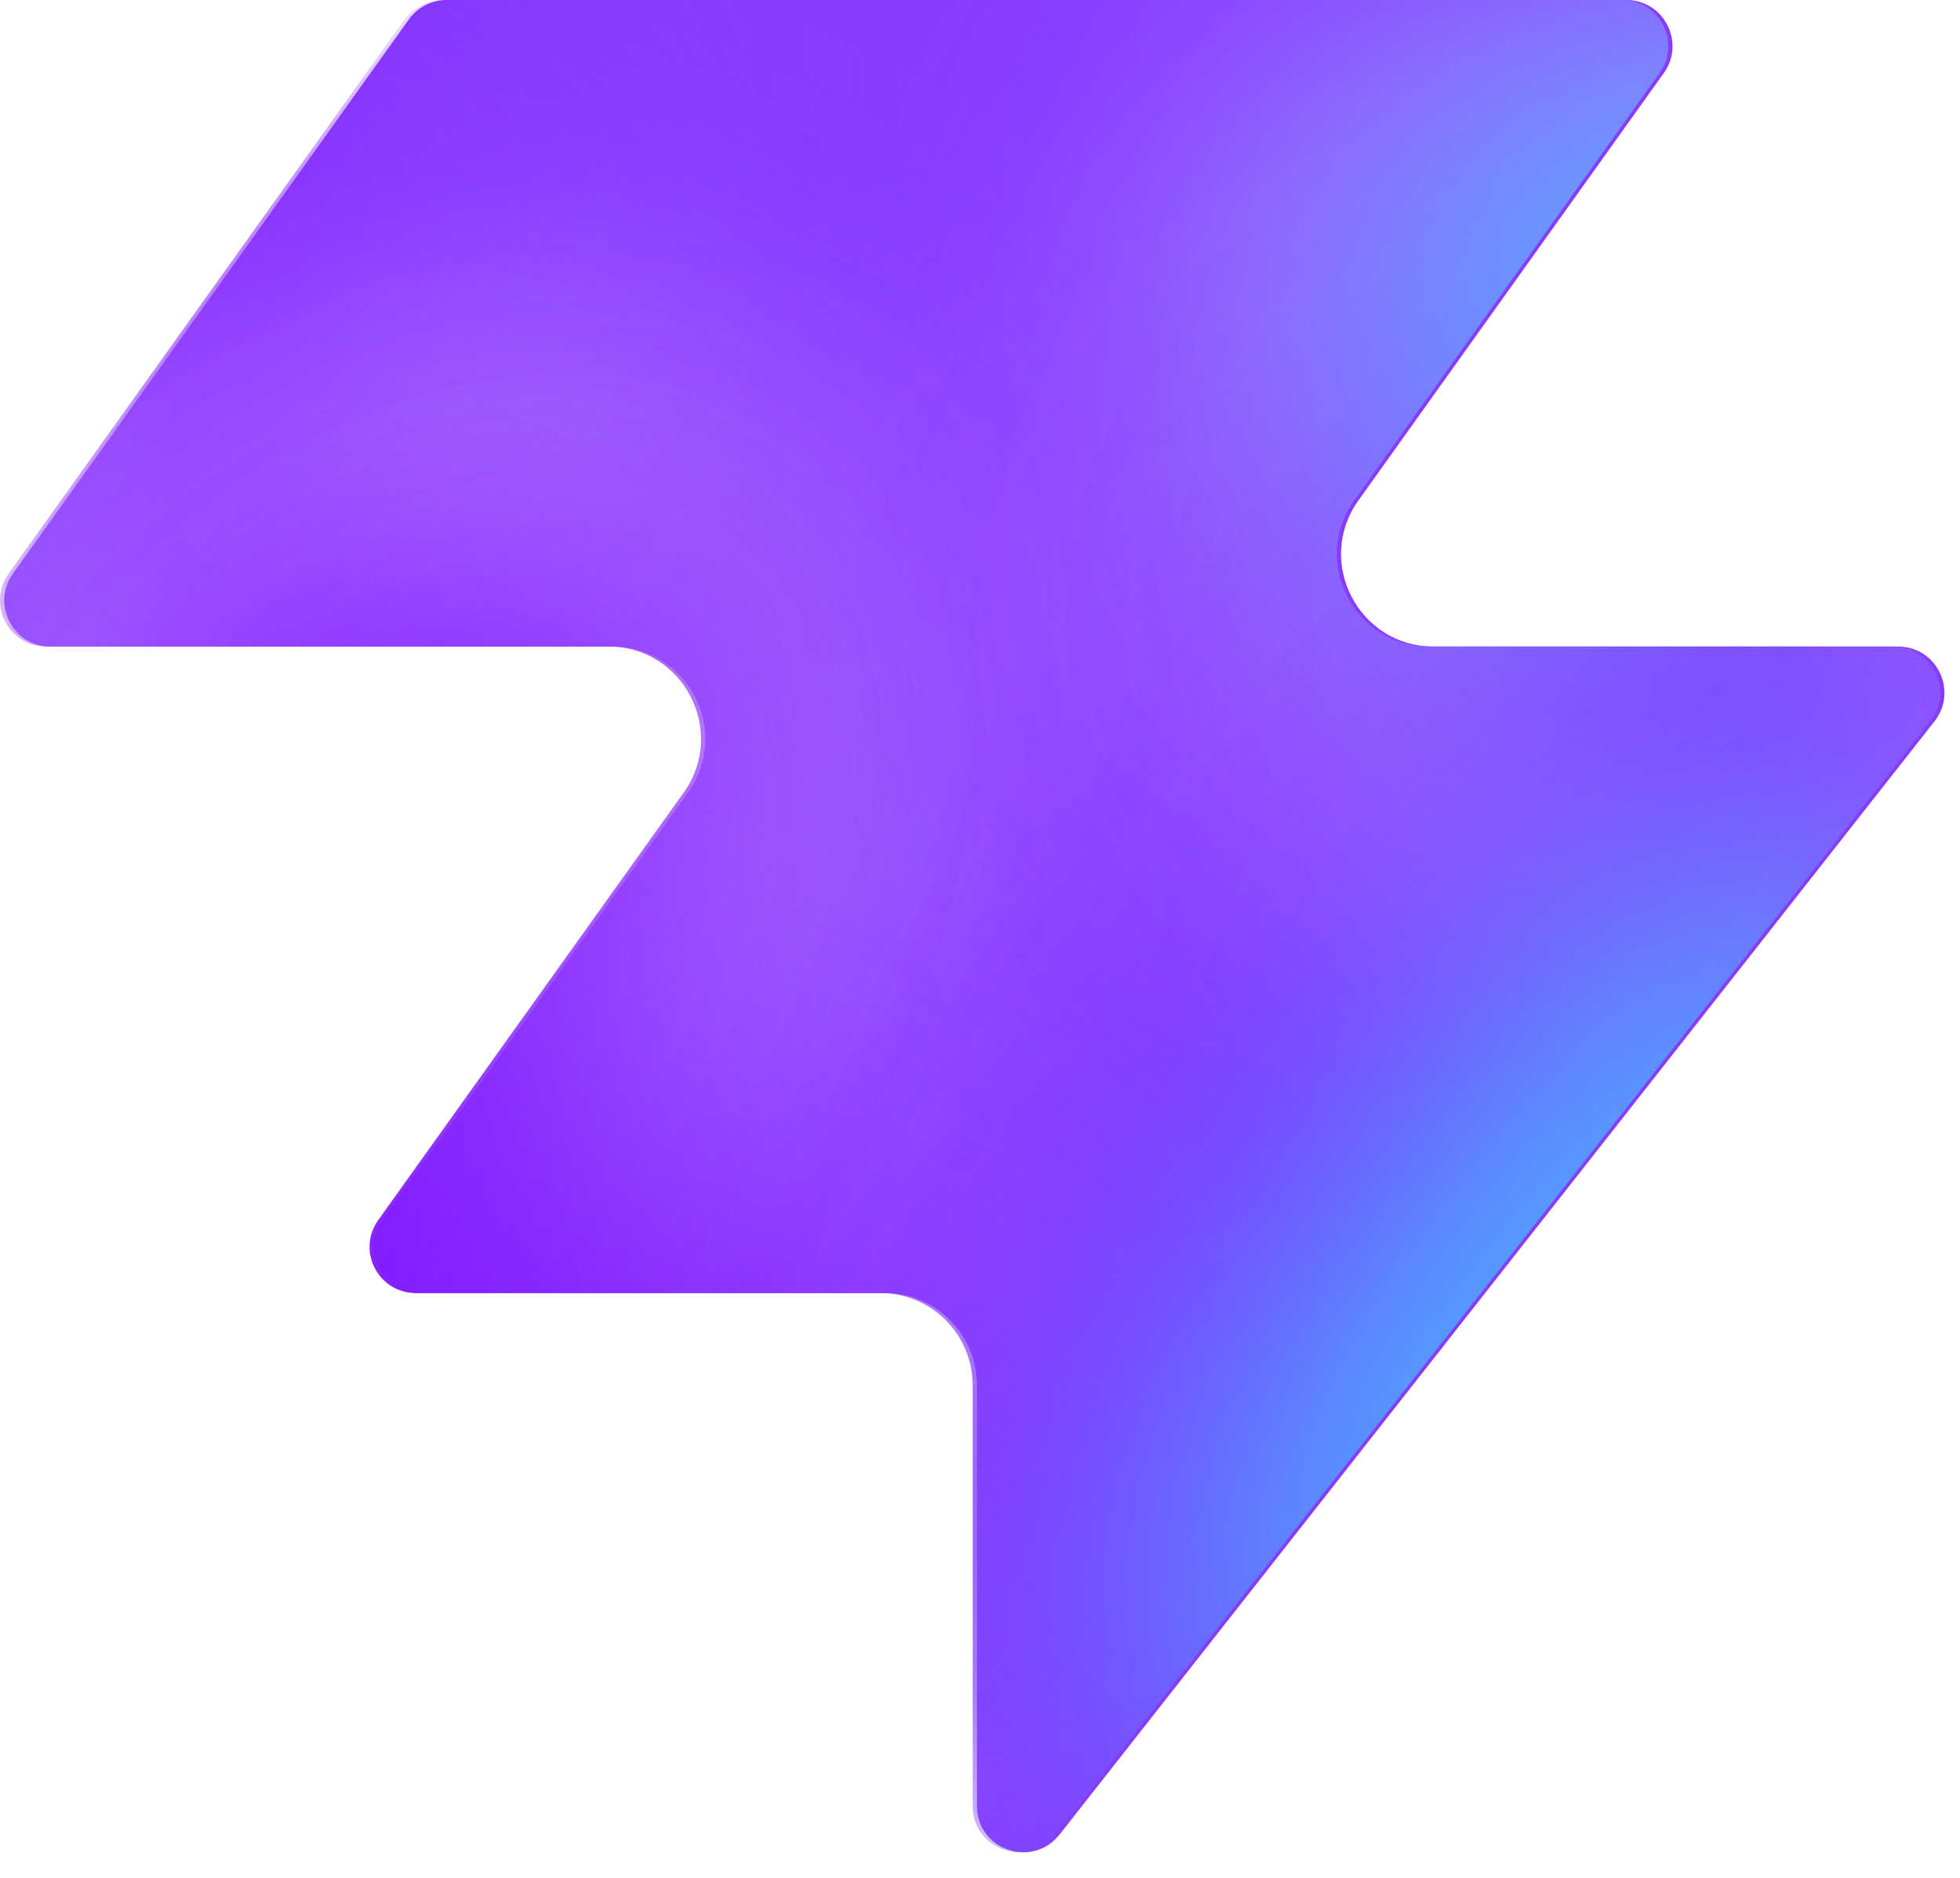
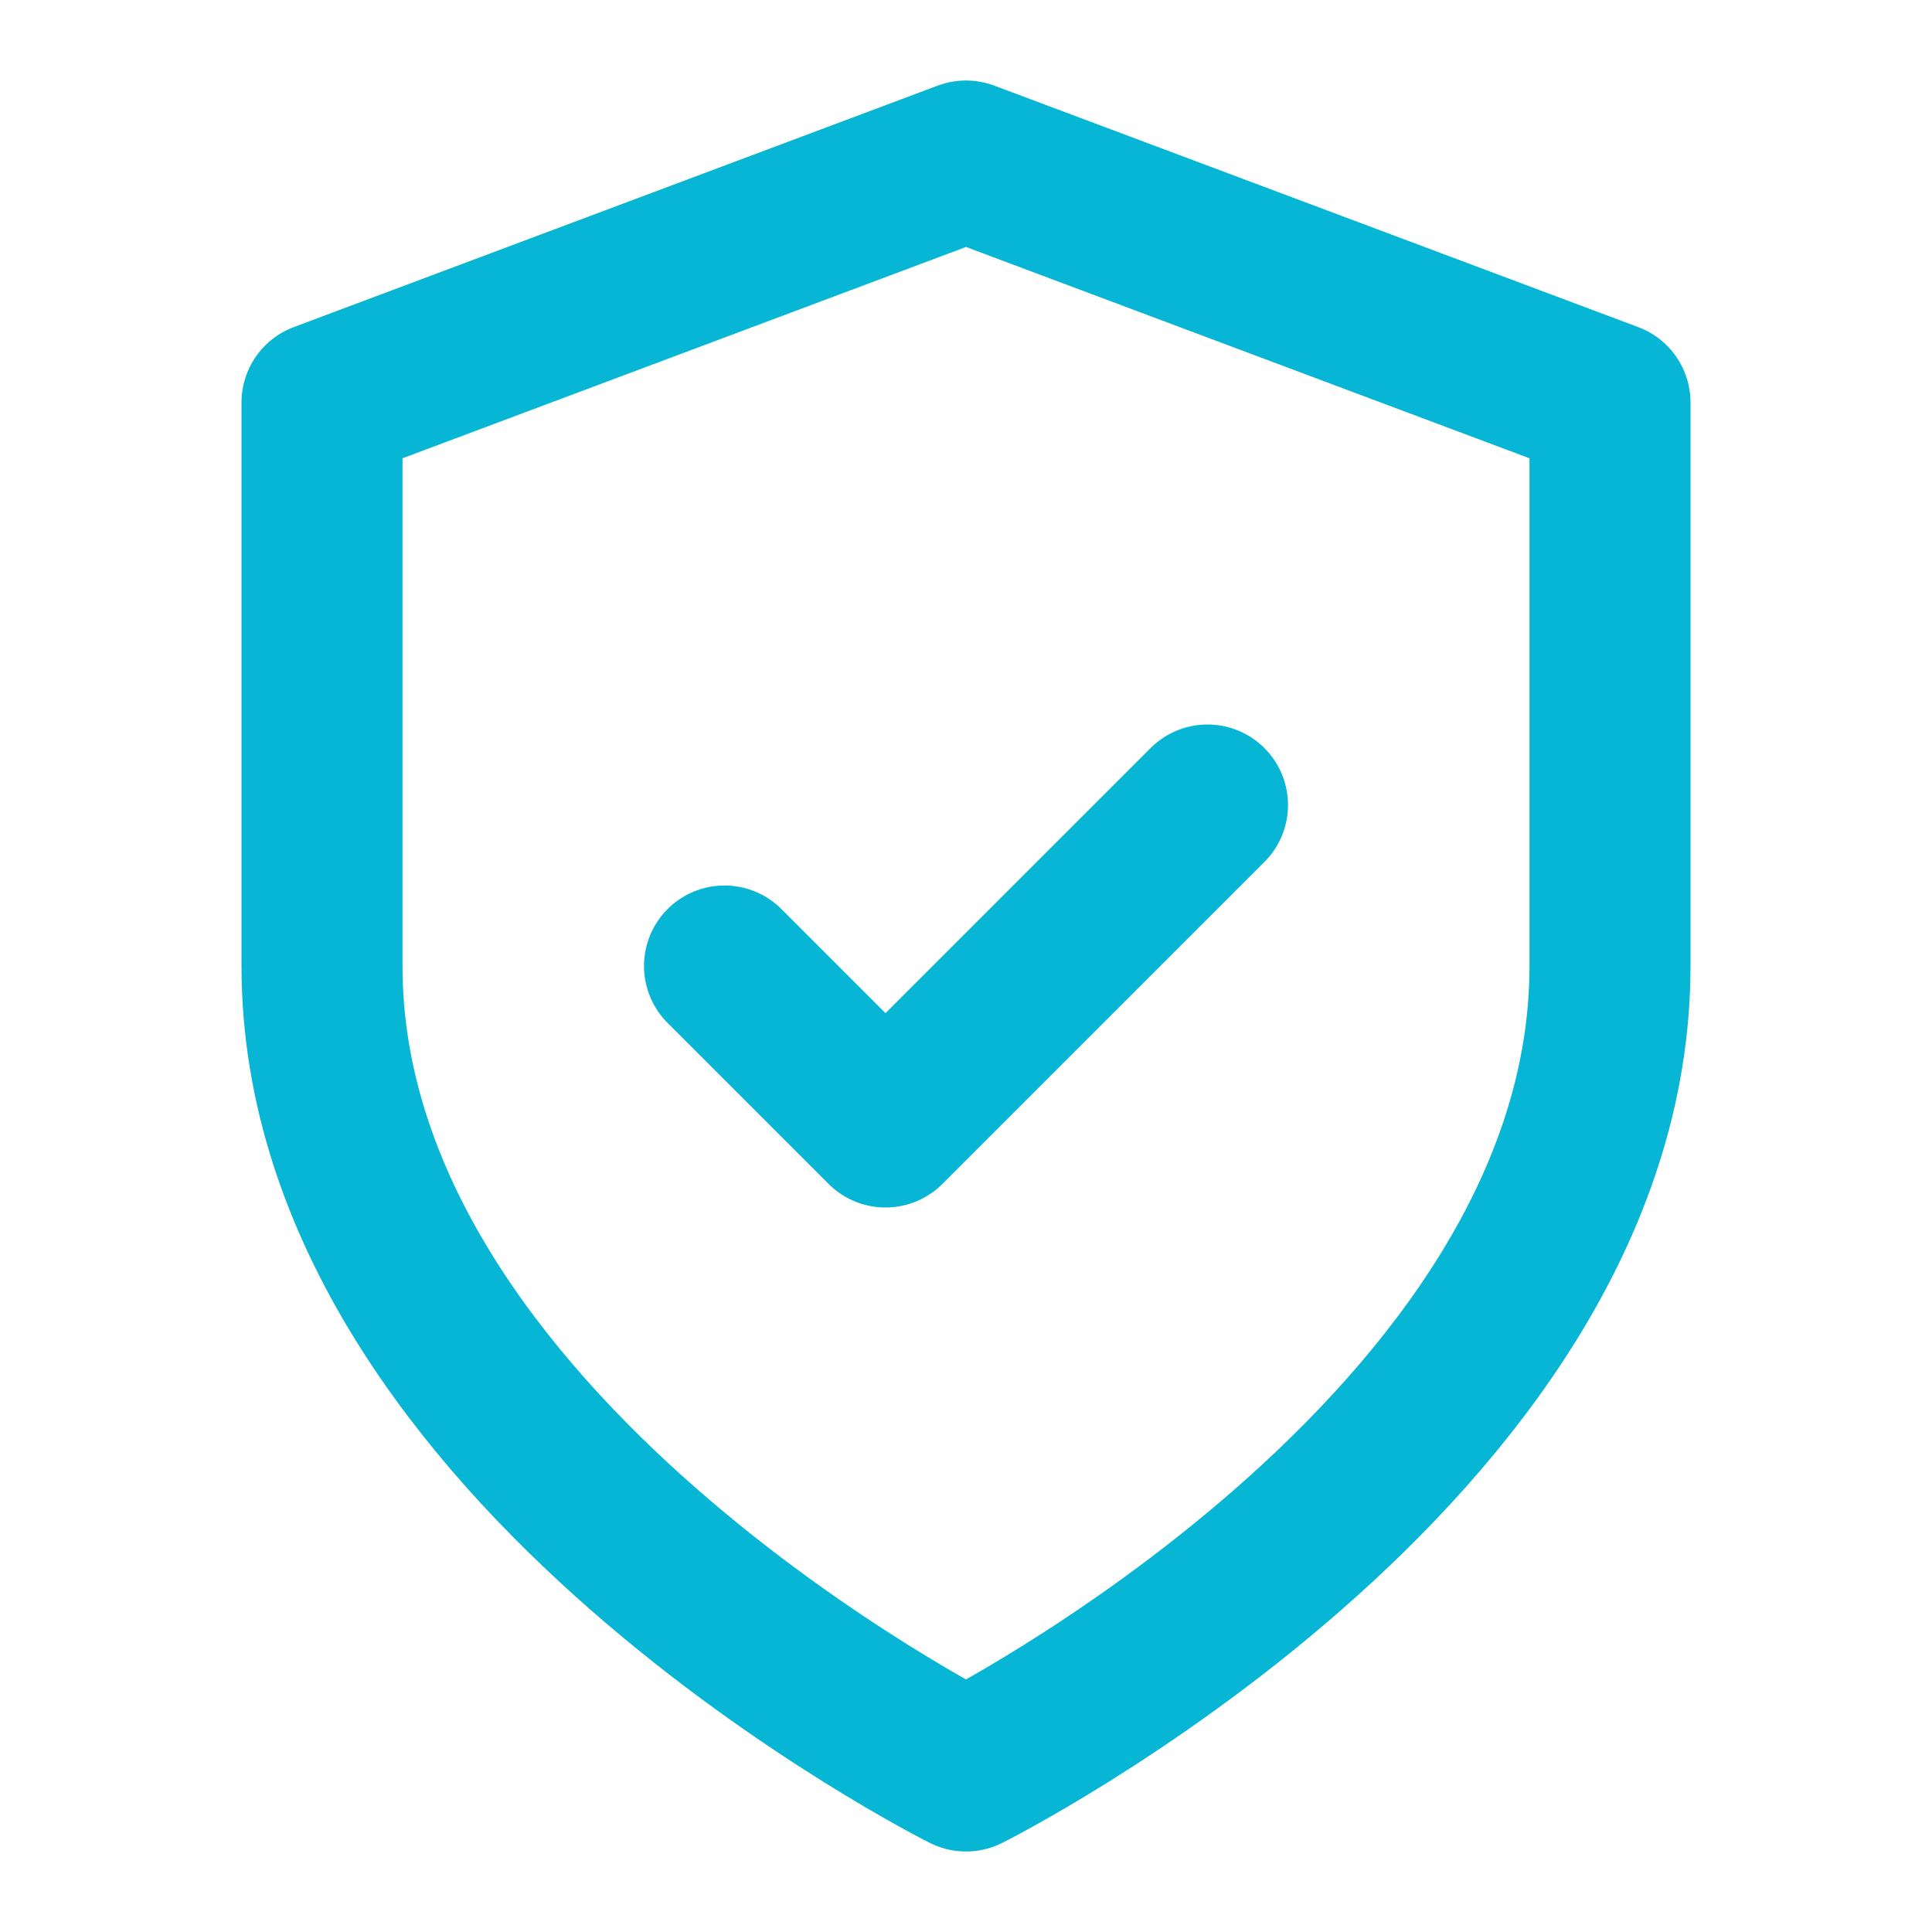
- <svg xmlns="http://www.w3.org/2000/svg" width="48" height="46" fill="none" viewBox="0 0 48 46">
-   <path fill="#863bff" d="M25.946 44.938c-.664.845-2.021.375-2.021-.698V33.937a2.26 2.26 0 0 0-2.262-2.262H10.287c-.92 0-1.456-1.04-.92-1.788l7.48-10.471c1.07-1.497 0-3.578-1.842-3.578H1.237c-.92 0-1.456-1.04-.92-1.788L10.013.474c.214-.297.556-.474.92-.474h28.894c.92 0 1.456 1.04.92 1.788l-7.48 10.471c-1.07 1.498 0 3.579 1.842 3.579h11.377c.943 0 1.473 1.088.89 1.83L25.947 44.94z" style="fill:#863bff;fill:color(display-p3 .525 .23 1);fill-opacity:1" />
-   <mask id="a" width="48" height="46" x="0" y="0" maskUnits="userSpaceOnUse" style="mask-type:alpha">
-     <path fill="#000" d="M25.842 44.938c-.664.844-2.021.375-2.021-.698V33.937a2.26 2.26 0 0 0-2.262-2.262H10.183c-.92 0-1.456-1.04-.92-1.788l7.48-10.471c1.07-1.498 0-3.579-1.842-3.579H1.133c-.92 0-1.456-1.04-.92-1.787L9.91.473c.214-.297.556-.474.92-.474h28.894c.92 0 1.456 1.04.92 1.788l-7.48 10.471c-1.07 1.498 0 3.578 1.842 3.578h11.377c.943 0 1.473 1.088.89 1.832L25.843 44.94z" style="fill:#000;fill-opacity:1" />
-   </mask>
-   <g mask="url(#a)">
-     <g filter="url(#b)">
-       <ellipse cx="5.508" cy="14.704" fill="#ede6ff" rx="5.508" ry="14.704" style="fill:#ede6ff;fill:color(display-p3 .927 .903 1);fill-opacity:1" transform="matrix(.00324 1 1 -.00324 -4.47 31.516)" />
-     </g>
-     <g filter="url(#c)">
-       <ellipse cx="10.399" cy="29.851" fill="#ede6ff" rx="10.399" ry="29.851" style="fill:#ede6ff;fill:color(display-p3 .927 .903 1);fill-opacity:1" transform="matrix(.00324 1 1 -.00324 -39.328 7.883)" />
-     </g>
-     <g filter="url(#d)">
-       <ellipse cx="5.508" cy="30.487" fill="#7e14ff" rx="5.508" ry="30.487" style="fill:#7e14ff;fill:color(display-p3 .492 .077 1);fill-opacity:1" transform="rotate(89.814 -25.913 -14.639)scale(1 -1)" />
-     </g>
-     <g filter="url(#e)">
-       <ellipse cx="5.508" cy="30.599" fill="#7e14ff" rx="5.508" ry="30.599" style="fill:#7e14ff;fill:color(display-p3 .492 .077 1);fill-opacity:1" transform="rotate(89.814 -32.644 -3.334)scale(1 -1)" />
-     </g>
-     <g filter="url(#f)">
-       <ellipse cx="5.508" cy="30.599" fill="#7e14ff" rx="5.508" ry="30.599" style="fill:#7e14ff;fill:color(display-p3 .492 .077 1);fill-opacity:1" transform="matrix(.00324 1 1 -.00324 -34.34 30.47)" />
-     </g>
-     <g filter="url(#g)">
-       <ellipse cx="14.072" cy="22.078" fill="#ede6ff" rx="14.072" ry="22.078" style="fill:#ede6ff;fill:color(display-p3 .927 .903 1);fill-opacity:1" transform="rotate(93.35 24.506 48.493)scale(-1 1)" />
-     </g>
-     <g filter="url(#h)">
-       <ellipse cx="3.47" cy="21.501" fill="#7e14ff" rx="3.47" ry="21.501" style="fill:#7e14ff;fill:color(display-p3 .492 .077 1);fill-opacity:1" transform="rotate(89.009 28.708 47.59)scale(-1 1)" />
-     </g>
-     <g filter="url(#i)">
-       <ellipse cx="3.47" cy="21.501" fill="#7e14ff" rx="3.47" ry="21.501" style="fill:#7e14ff;fill:color(display-p3 .492 .077 1);fill-opacity:1" transform="rotate(89.009 28.708 47.59)scale(-1 1)" />
-     </g>
-     <g filter="url(#j)">
-       <ellipse cx=".387" cy="8.972" fill="#7e14ff" rx="4.407" ry="29.108" style="fill:#7e14ff;fill:color(display-p3 .492 .077 1);fill-opacity:1" transform="rotate(39.51 .387 8.972)" />
-     </g>
-     <g filter="url(#k)">
-       <ellipse cx="47.523" cy="-6.092" fill="#7e14ff" rx="4.407" ry="29.108" style="fill:#7e14ff;fill:color(display-p3 .492 .077 1);fill-opacity:1" transform="rotate(37.892 47.523 -6.092)" />
-     </g>
-     <g filter="url(#l)">
-       <ellipse cx="41.412" cy="6.333" fill="#47bfff" rx="5.971" ry="9.665" style="fill:#47bfff;fill:color(display-p3 .28 .748 1);fill-opacity:1" transform="rotate(37.892 41.412 6.333)" />
-     </g>
-     <g filter="url(#m)">
-       <ellipse cx="-1.879" cy="38.332" fill="#7e14ff" rx="4.407" ry="29.108" style="fill:#7e14ff;fill:color(display-p3 .492 .077 1);fill-opacity:1" transform="rotate(37.892 -1.88 38.332)" />
-     </g>
-     <g filter="url(#n)">
-       <ellipse cx="-1.879" cy="38.332" fill="#7e14ff" rx="4.407" ry="29.108" style="fill:#7e14ff;fill:color(display-p3 .492 .077 1);fill-opacity:1" transform="rotate(37.892 -1.88 38.332)" />
-     </g>
-     <g filter="url(#o)">
-       <ellipse cx="35.651" cy="29.907" fill="#7e14ff" rx="4.407" ry="29.108" style="fill:#7e14ff;fill:color(display-p3 .492 .077 1);fill-opacity:1" transform="rotate(37.892 35.651 29.907)" />
-     </g>
-     <g filter="url(#p)">
-       <ellipse cx="38.418" cy="32.4" fill="#47bfff" rx="5.971" ry="15.297" style="fill:#47bfff;fill:color(display-p3 .28 .748 1);fill-opacity:1" transform="rotate(37.892 38.418 32.4)" />
-     </g>
-   </g>
-   <defs>
-     <filter id="b" width="60.045" height="41.654" x="-19.77" y="16.149" color-interpolation-filters="sRGB" filterUnits="userSpaceOnUse">
-       <feFlood flood-opacity="0" result="BackgroundImageFix" />
-       <feBlend in="SourceGraphic" in2="BackgroundImageFix" result="shape" />
-       <feGaussianBlur result="effect1_foregroundBlur_2002_17158" stdDeviation="7.659" />
-     </filter>
-     <filter id="c" width="90.34" height="51.437" x="-54.613" y="-7.533" color-interpolation-filters="sRGB" filterUnits="userSpaceOnUse">
-       <feFlood flood-opacity="0" result="BackgroundImageFix" />
-       <feBlend in="SourceGraphic" in2="BackgroundImageFix" result="shape" />
-       <feGaussianBlur result="effect1_foregroundBlur_2002_17158" stdDeviation="7.659" />
-     </filter>
-     <filter id="d" width="79.355" height="29.4" x="-49.64" y="2.03" color-interpolation-filters="sRGB" filterUnits="userSpaceOnUse">
-       <feFlood flood-opacity="0" result="BackgroundImageFix" />
-       <feBlend in="SourceGraphic" in2="BackgroundImageFix" result="shape" />
-       <feGaussianBlur result="effect1_foregroundBlur_2002_17158" stdDeviation="4.596" />
-     </filter>
-     <filter id="e" width="79.579" height="29.4" x="-45.045" y="20.029" color-interpolation-filters="sRGB" filterUnits="userSpaceOnUse">
-       <feFlood flood-opacity="0" result="BackgroundImageFix" />
-       <feBlend in="SourceGraphic" in2="BackgroundImageFix" result="shape" />
-       <feGaussianBlur result="effect1_foregroundBlur_2002_17158" stdDeviation="4.596" />
-     </filter>
-     <filter id="f" width="79.579" height="29.4" x="-43.513" y="21.178" color-interpolation-filters="sRGB" filterUnits="userSpaceOnUse">
-       <feFlood flood-opacity="0" result="BackgroundImageFix" />
-       <feBlend in="SourceGraphic" in2="BackgroundImageFix" result="shape" />
-       <feGaussianBlur result="effect1_foregroundBlur_2002_17158" stdDeviation="4.596" />
-     </filter>
-     <filter id="g" width="74.749" height="58.852" x="15.756" y="-17.901" color-interpolation-filters="sRGB" filterUnits="userSpaceOnUse">
-       <feFlood flood-opacity="0" result="BackgroundImageFix" />
-       <feBlend in="SourceGraphic" in2="BackgroundImageFix" result="shape" />
-       <feGaussianBlur result="effect1_foregroundBlur_2002_17158" stdDeviation="7.659" />
-     </filter>
-     <filter id="h" width="61.377" height="25.362" x="23.548" y="2.284" color-interpolation-filters="sRGB" filterUnits="userSpaceOnUse">
-       <feFlood flood-opacity="0" result="BackgroundImageFix" />
-       <feBlend in="SourceGraphic" in2="BackgroundImageFix" result="shape" />
-       <feGaussianBlur result="effect1_foregroundBlur_2002_17158" stdDeviation="4.596" />
-     </filter>
-     <filter id="i" width="61.377" height="25.362" x="23.548" y="2.284" color-interpolation-filters="sRGB" filterUnits="userSpaceOnUse">
-       <feFlood flood-opacity="0" result="BackgroundImageFix" />
-       <feBlend in="SourceGraphic" in2="BackgroundImageFix" result="shape" />
-       <feGaussianBlur result="effect1_foregroundBlur_2002_17158" stdDeviation="4.596" />
-     </filter>
-     <filter id="j" width="56.045" height="63.649" x="-27.636" y="-22.853" color-interpolation-filters="sRGB" filterUnits="userSpaceOnUse">
-       <feFlood flood-opacity="0" result="BackgroundImageFix" />
-       <feBlend in="SourceGraphic" in2="BackgroundImageFix" result="shape" />
-       <feGaussianBlur result="effect1_foregroundBlur_2002_17158" stdDeviation="4.596" />
-     </filter>
-     <filter id="k" width="54.814" height="64.646" x="20.116" y="-38.415" color-interpolation-filters="sRGB" filterUnits="userSpaceOnUse">
-       <feFlood flood-opacity="0" result="BackgroundImageFix" />
-       <feBlend in="SourceGraphic" in2="BackgroundImageFix" result="shape" />
-       <feGaussianBlur result="effect1_foregroundBlur_2002_17158" stdDeviation="4.596" />
-     </filter>
-     <filter id="l" width="33.541" height="35.313" x="24.641" y="-11.323" color-interpolation-filters="sRGB" filterUnits="userSpaceOnUse">
-       <feFlood flood-opacity="0" result="BackgroundImageFix" />
-       <feBlend in="SourceGraphic" in2="BackgroundImageFix" result="shape" />
-       <feGaussianBlur result="effect1_foregroundBlur_2002_17158" stdDeviation="4.596" />
-     </filter>
-     <filter id="m" width="54.814" height="64.646" x="-29.286" y="6.009" color-interpolation-filters="sRGB" filterUnits="userSpaceOnUse">
-       <feFlood flood-opacity="0" result="BackgroundImageFix" />
-       <feBlend in="SourceGraphic" in2="BackgroundImageFix" result="shape" />
-       <feGaussianBlur result="effect1_foregroundBlur_2002_17158" stdDeviation="4.596" />
-     </filter>
-     <filter id="n" width="54.814" height="64.646" x="-29.286" y="6.009" color-interpolation-filters="sRGB" filterUnits="userSpaceOnUse">
-       <feFlood flood-opacity="0" result="BackgroundImageFix" />
-       <feBlend in="SourceGraphic" in2="BackgroundImageFix" result="shape" />
-       <feGaussianBlur result="effect1_foregroundBlur_2002_17158" stdDeviation="4.596" />
-     </filter>
-     <filter id="o" width="54.814" height="64.646" x="8.244" y="-2.416" color-interpolation-filters="sRGB" filterUnits="userSpaceOnUse">
-       <feFlood flood-opacity="0" result="BackgroundImageFix" />
-       <feBlend in="SourceGraphic" in2="BackgroundImageFix" result="shape" />
-       <feGaussianBlur result="effect1_foregroundBlur_2002_17158" stdDeviation="4.596" />
-     </filter>
-     <filter id="p" width="39.409" height="43.623" x="18.713" y="10.588" color-interpolation-filters="sRGB" filterUnits="userSpaceOnUse">
-       <feFlood flood-opacity="0" result="BackgroundImageFix" />
-       <feBlend in="SourceGraphic" in2="BackgroundImageFix" result="shape" />
-       <feGaussianBlur result="effect1_foregroundBlur_2002_17158" stdDeviation="4.596" />
-     </filter>
-   </defs>
+ <svg xmlns="http://www.w3.org/2000/svg" viewBox="0 0 24 24" fill="none" stroke="#06b6d4" stroke-width="2" stroke-linecap="round" stroke-linejoin="round">
+   <path d="M12 22s8-4 8-10V5l-8-3-8 3v7c0 6 8 10 8 10z" />
+   <path d="m9 12 2 2 4-4" />
</svg>
